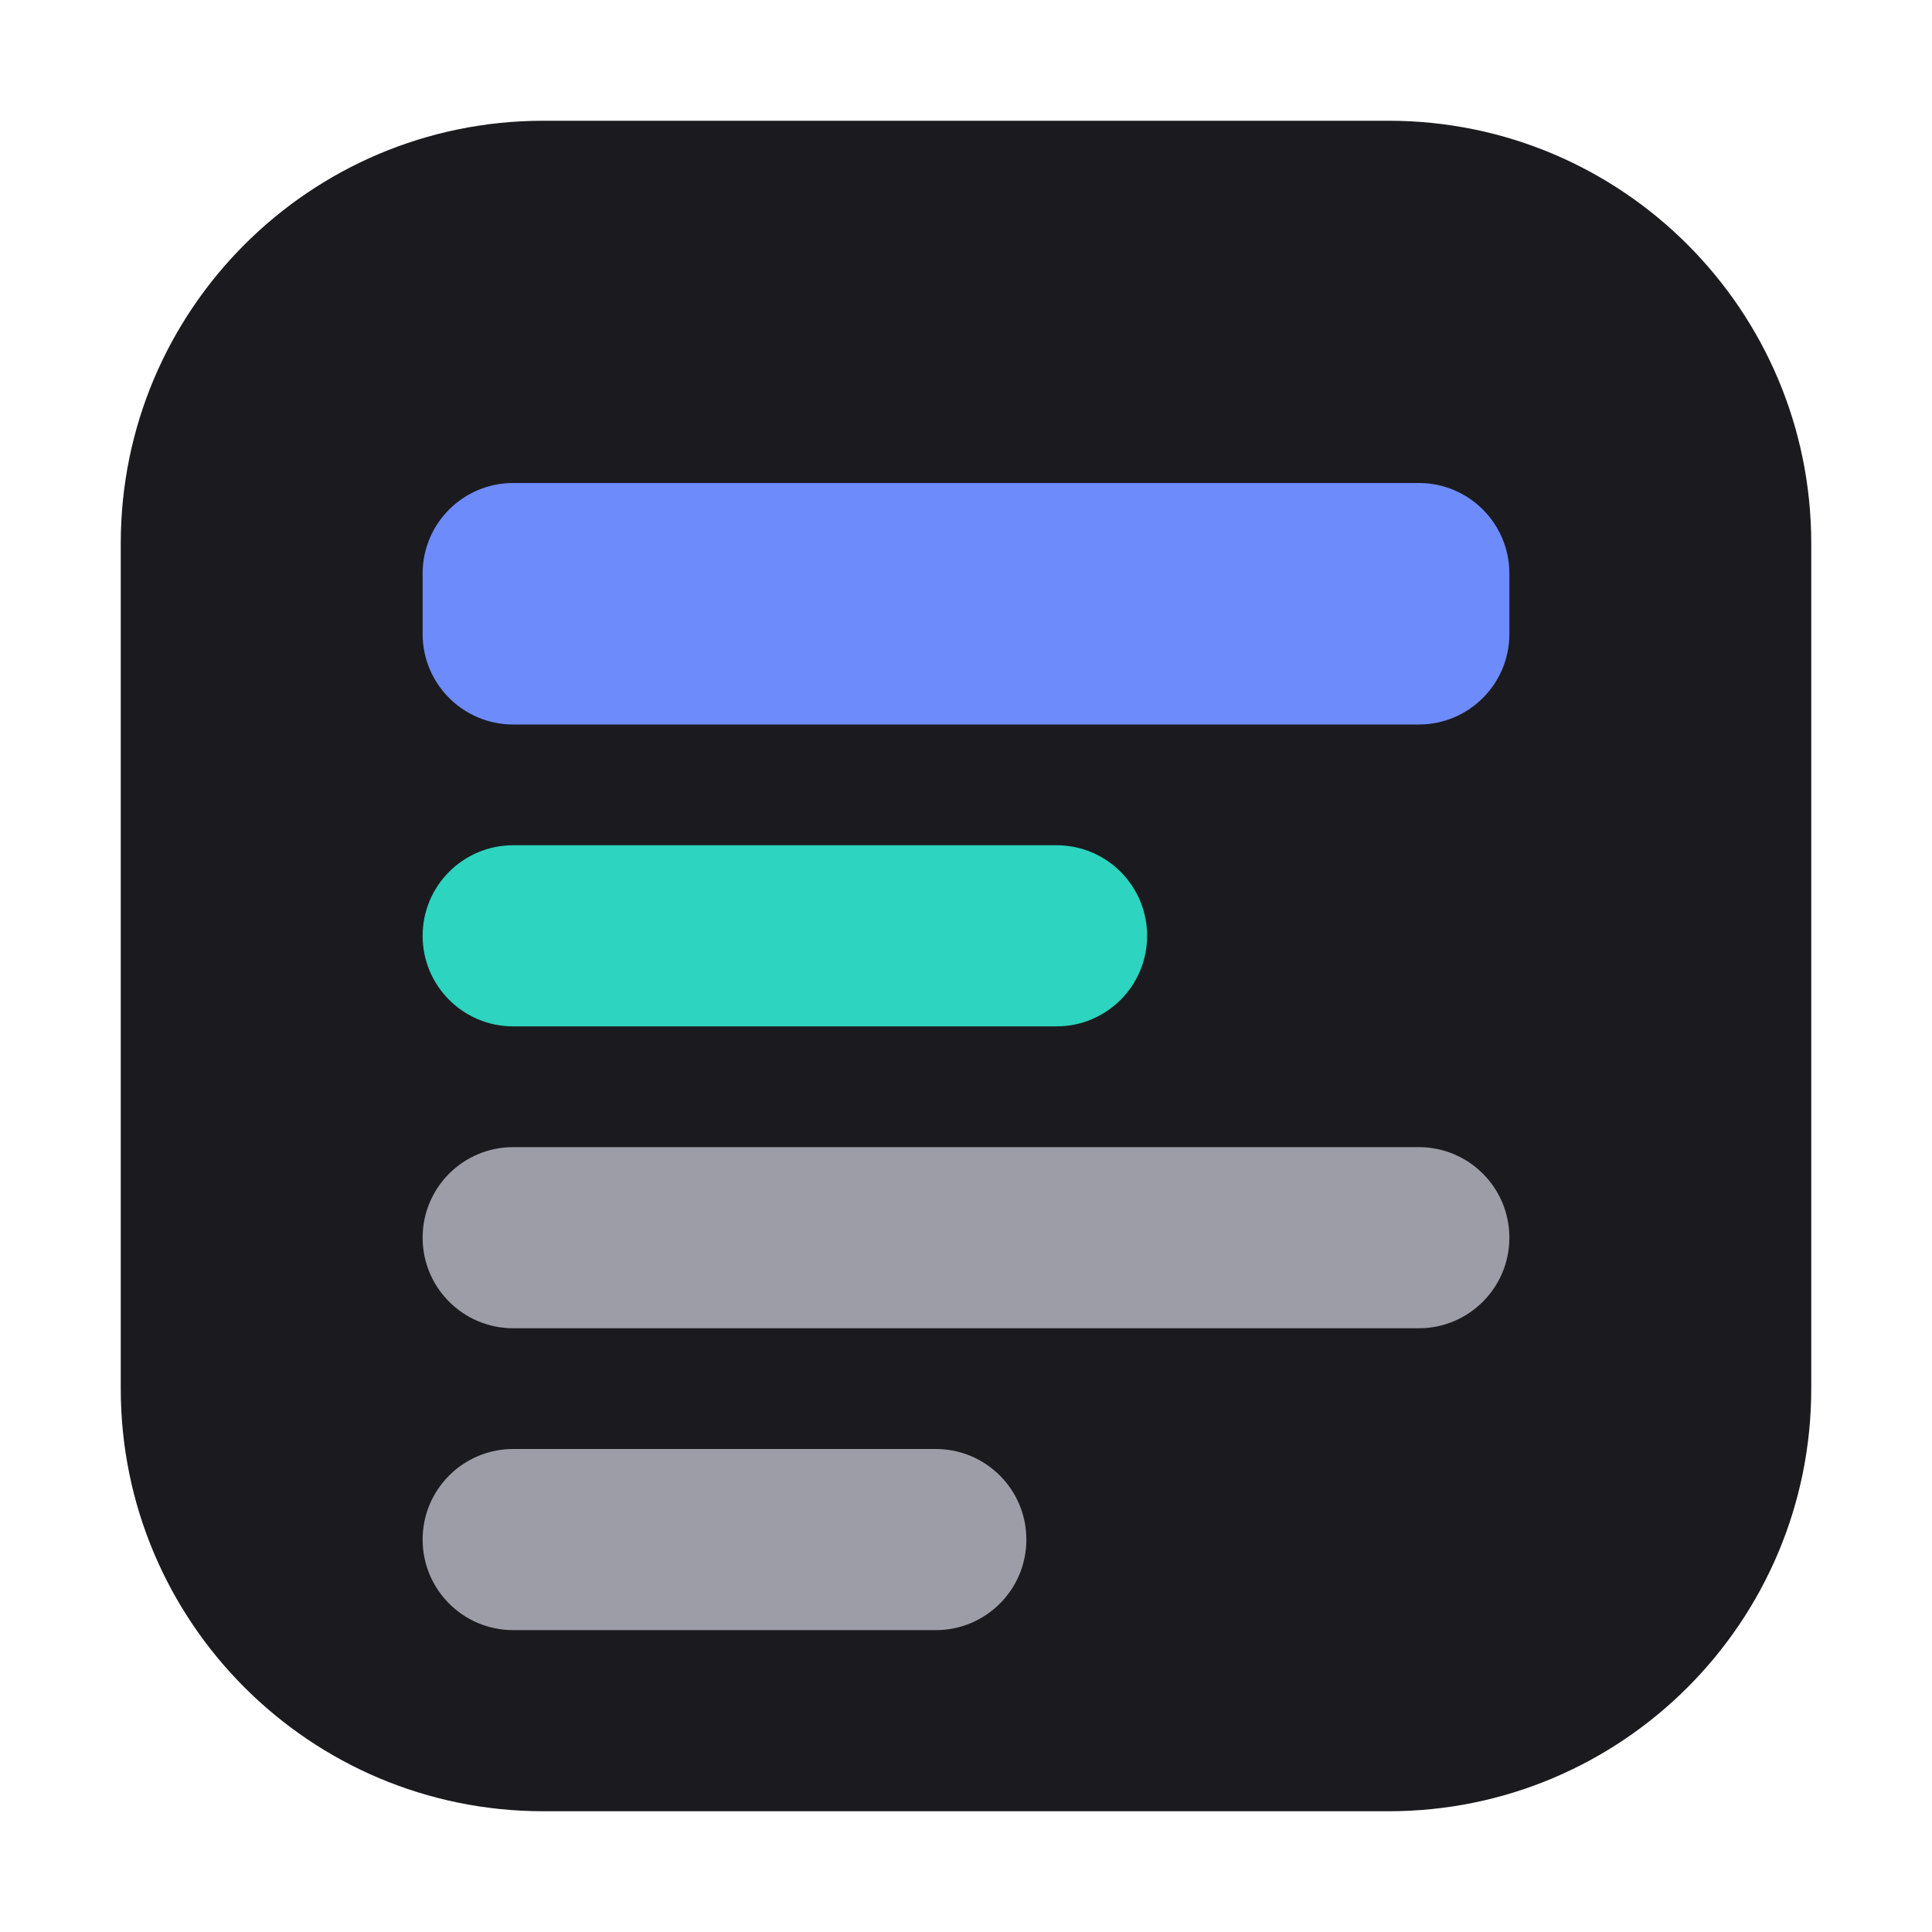
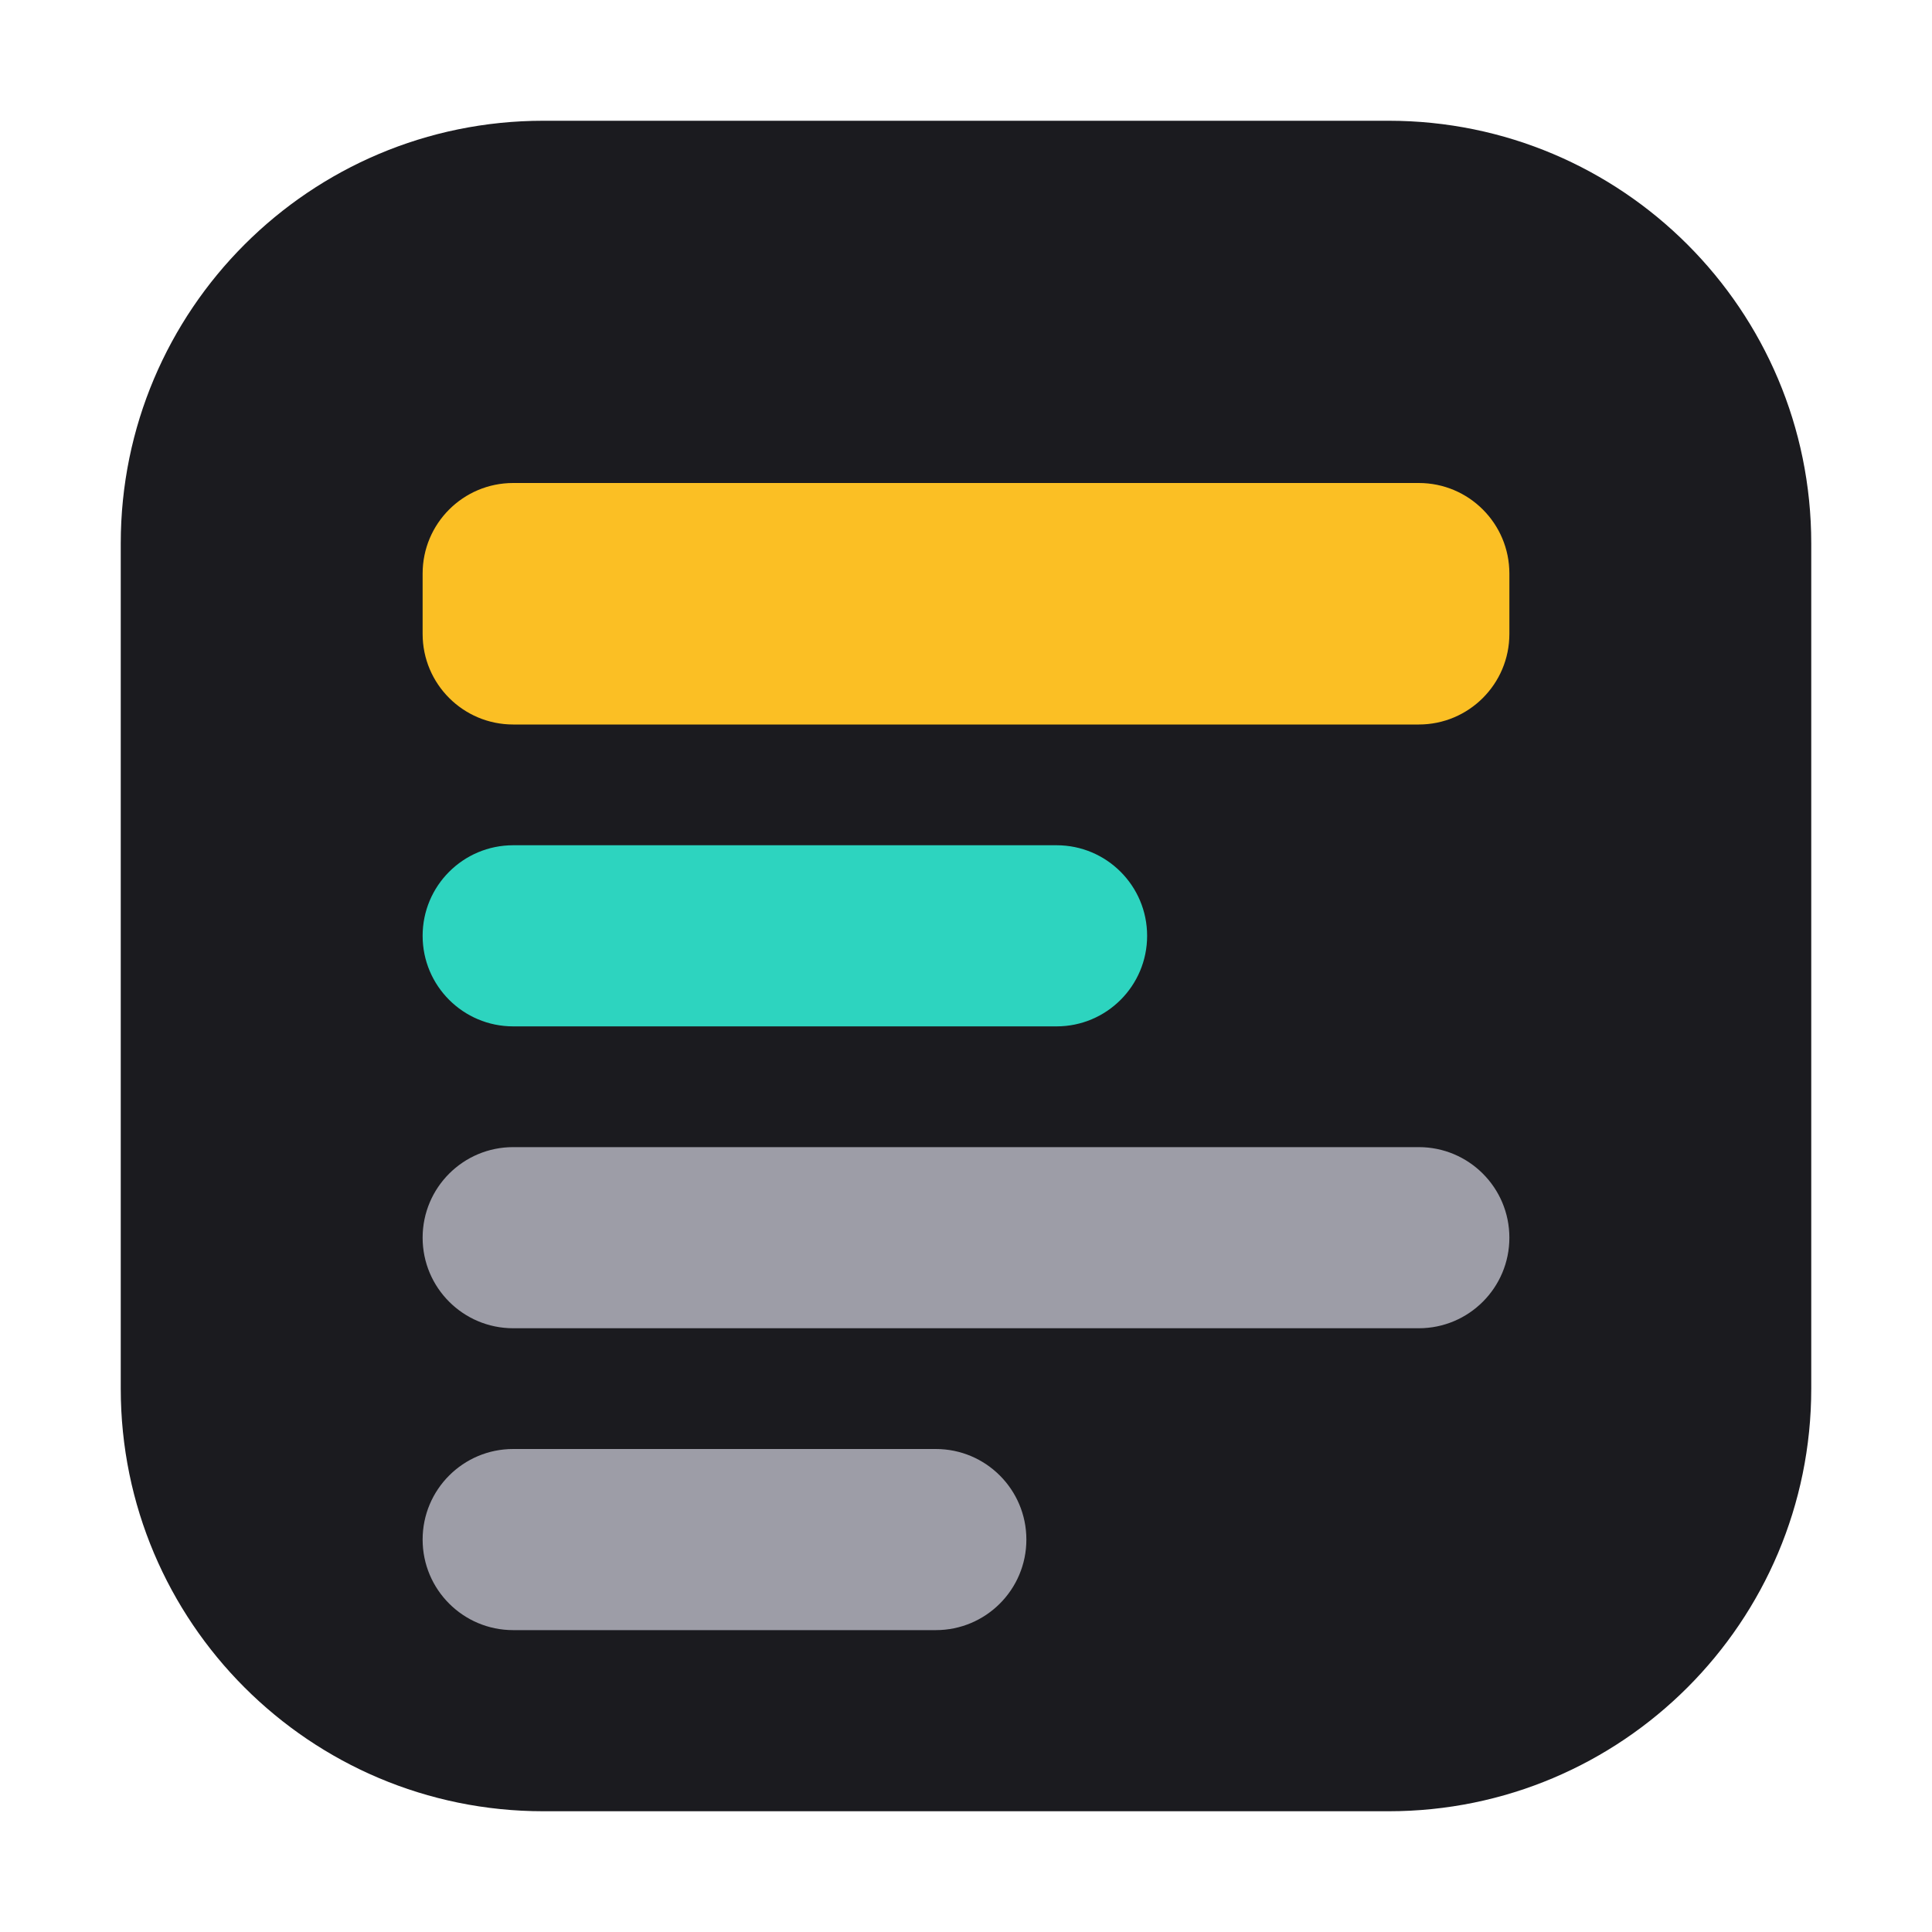
<svg xmlns="http://www.w3.org/2000/svg" width="64" height="64" viewBox="0 0 64 64" fill="none">
  <rect x="4" y="4" width="56" height="56" rx="14" fill="#1b1b1f" />
-   <rect x="14" y="16" width="36" height="8" rx="3" fill="#6e8bfb" />
+   <rect x="14" y="16" width="36" height="8" rx="3" fill="#fbbf24" />
  <rect x="14" y="28" width="24" height="6" rx="3" fill="#2dd4bf" />
  <rect x="14" y="38" width="36" height="6" rx="3" fill="#9d9da7" />
  <rect x="14" y="48" width="20" height="6" rx="3" fill="#9d9da7" />
</svg>
